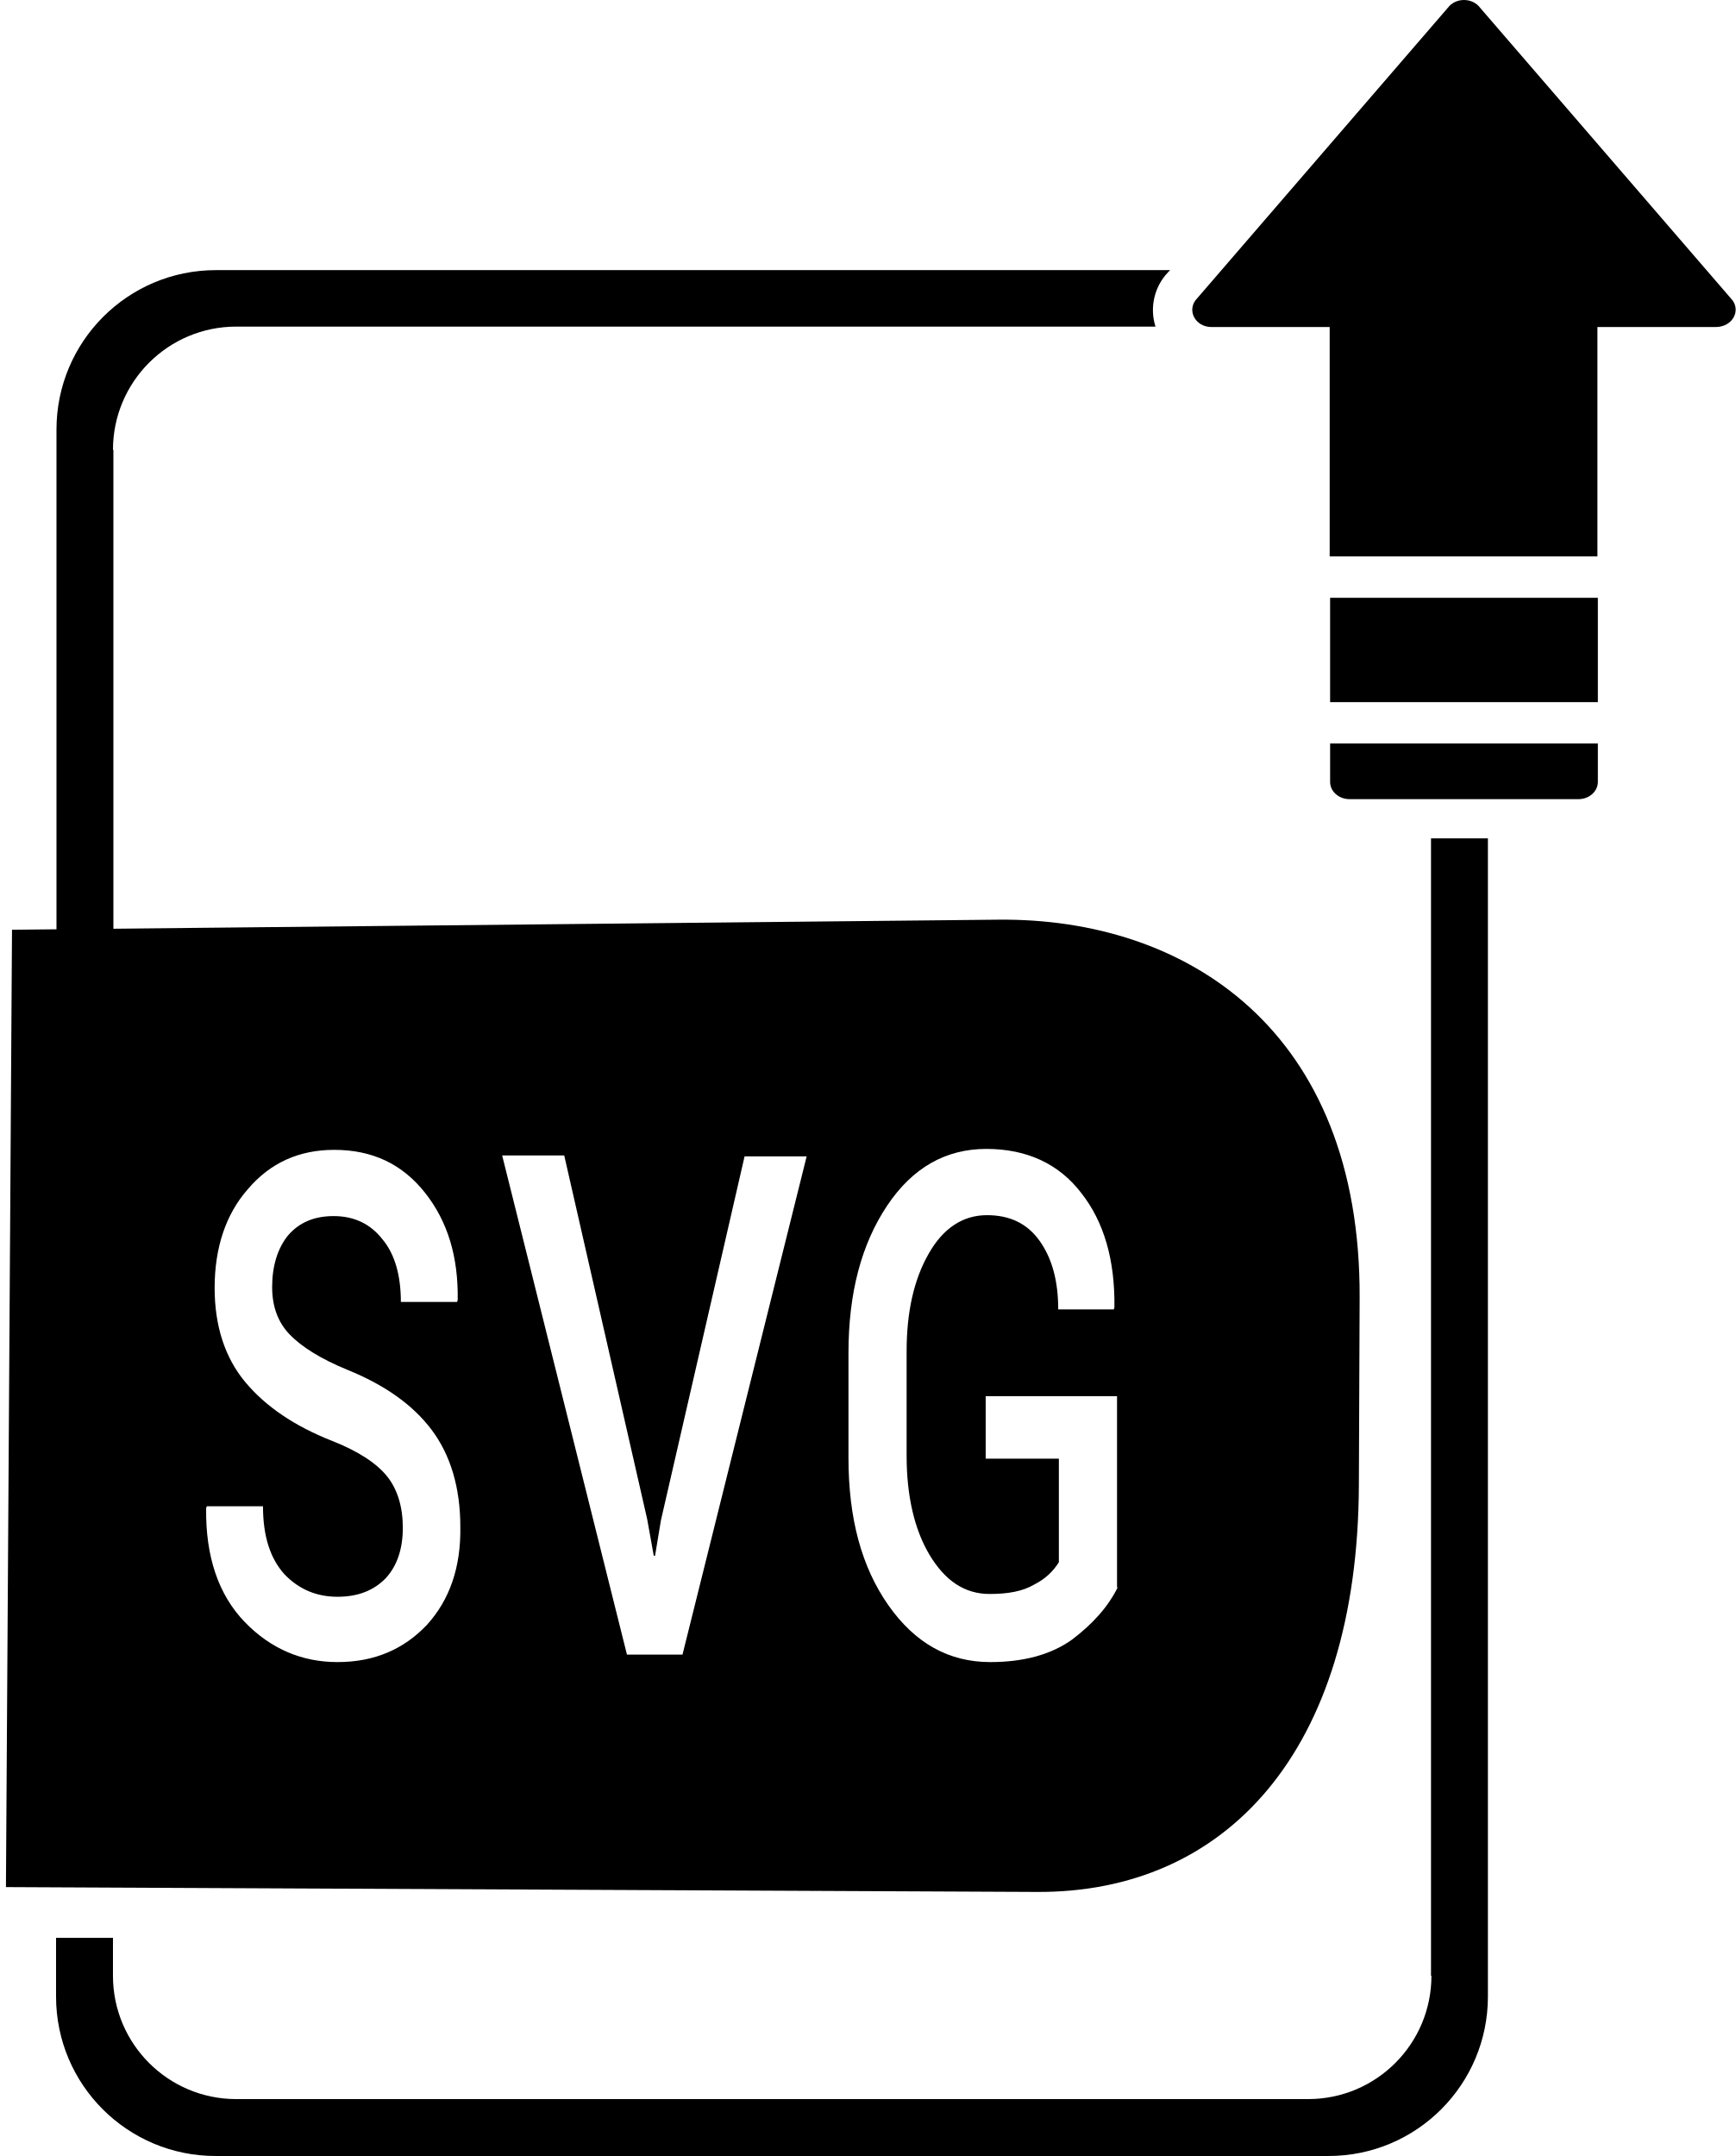
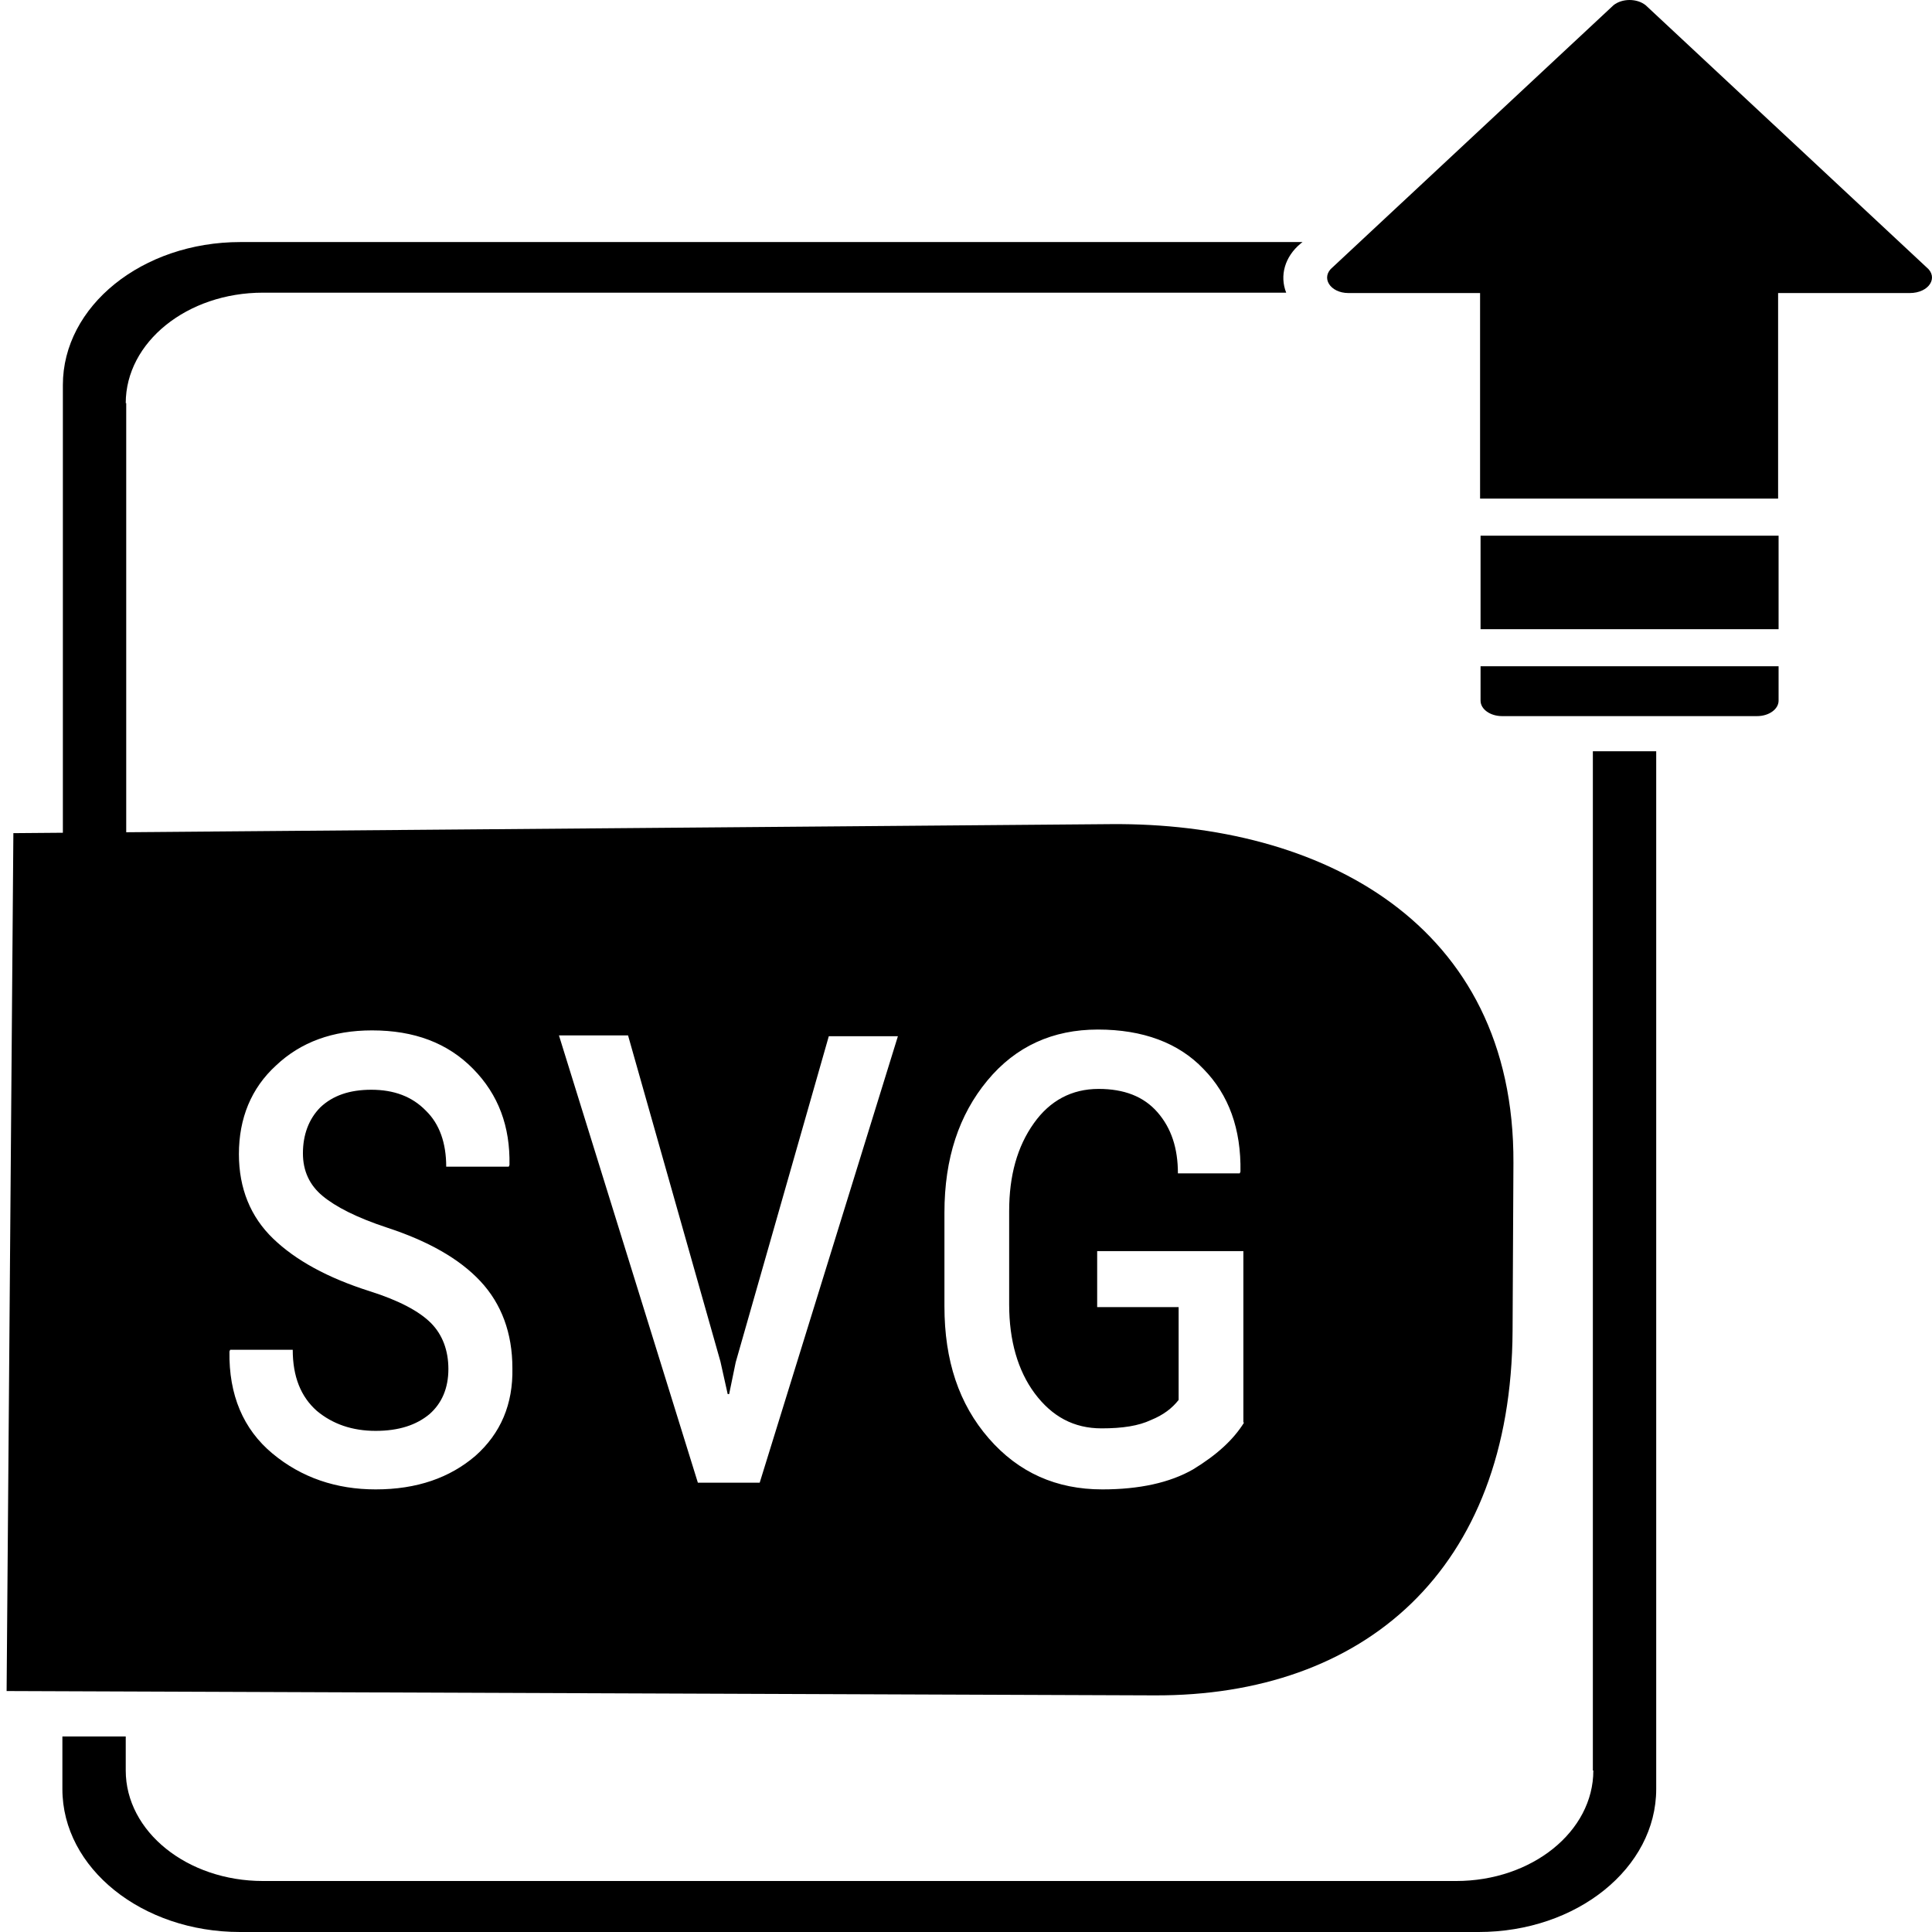
- <svg xmlns="http://www.w3.org/2000/svg" id="Layer_1" version="1.2" viewBox="0 0 402.566 500.05" xml:space="preserve" width="402.566" height="500.05">
+ <svg xmlns="http://www.w3.org/2000/svg" id="Layer_1" version="1.2" viewBox="0 0 500.05 500.05" xml:space="preserve" width="500.05" height="500.05">
  <defs id="defs916" />
-   <g id="XMLID_1147_" transform="translate(-54.7,-5.95)">
+   <g id="XMLID_1147_" transform="matrix(1.242156,0,0,1,-67.94592,-5.95)">
    <path d="M 456.1,75.1 397.6,7.3 c -1.8,-1.8 -4.9,-1.8 -6.7,0 l -58.5,67.8 c -2.6,2.6 -0.6,6.7 3.3,6.7 h 27.4 V 135 h 62.1 V 81.8 h 27.4 c 4.1,0 6.1,-4.1 3.5,-6.7 z" fill="#f68e1c" id="XMLID_330_" style="fill:#000000;fill-opacity:1" />
    <rect fill="#f68e1c" height="24.2" id="XMLID_329_" width="62.1" x="363.2" y="144.6" style="fill:#000000;fill-opacity:1" />
    <path d="m 363.2,187.3 c 0,2.2 2,4 4.5,4 h 53.1 c 2.5,0 4.5,-1.8 4.5,-4 v -8.9 h -62.1 z" fill="#f68e1c" id="XMLID_328_" style="fill:#000000;fill-opacity:1" />
    <path d="m 386.7,464.2 c 0,15.8 -12.8,28.6 -28.6,28.6 H 109.5 C 93.7,492.8 80.9,480 80.9,464.2 v -8.8 H 67.7 V 469 c 0,20.5 16.6,37 37,37 h 258.1 c 20.5,0 37,-16.6 37,-37 V 200.4 h -13.2 v 263.8 z" fill="#f68e1c" id="XMLID_327_" style="fill:#000000;fill-opacity:1" />
    <path d="m 80.9,110.3 c 0,-15.8 12.8,-28.6 28.6,-28.6 h 213.2 c -1.4,-4.4 -0.3,-9.3 3,-12.7 l 0.4,-0.4 H 104.8 c -20.5,0 -37,16.6 -37,37 V 333 H 81 V 110.3 Z" fill="#f68e1c" id="XMLID_326_" style="fill:#000000;fill-opacity:1" />
    <path d="m 369.872,350.393 0.177,-43.446 c 0.253,-62.106 -40.182,-88.137 -83.827,-87.692 l -228.737,2.335 -1.407,222.043 239.196,1.122 c 43.496,0.204 74.345,-32.256 74.598,-94.362 z m -216.135,32.394 c -5.304,5.626 -12.124,8.656 -20.763,8.656 -8.184,0 -15.459,-3.03 -21.521,-9.305 -6.062,-6.276 -9.093,-15.148 -8.942,-26.401 l 0.152,-0.433 h 13.034 c 0,6.925 1.667,12.118 5.001,15.797 3.334,3.462 7.426,5.194 12.276,5.194 4.85,0 8.487,-1.515 11.215,-4.328 2.576,-2.813 3.94,-6.708 3.94,-11.686 0,-4.761 -1.212,-8.872 -3.637,-11.902 -2.425,-3.03 -6.668,-5.843 -12.731,-8.223 -8.79,-3.462 -15.459,-8.007 -20.157,-13.633 -4.698,-5.626 -7.123,-12.984 -7.123,-21.856 0,-9.305 2.576,-17.096 7.729,-22.938 5.153,-6.059 11.821,-9.089 20.005,-9.089 8.79,0 15.762,3.246 21.066,9.954 5.304,6.708 7.729,14.932 7.578,24.886 l -0.152,0.433 H 147.676 c 0,-6.059 -1.364,-11.036 -4.244,-14.499 -2.88,-3.679 -6.668,-5.41 -11.367,-5.41 -4.547,0 -8.032,1.515 -10.609,4.544 -2.425,3.03 -3.637,7.141 -3.637,11.902 0,4.544 1.364,8.223 4.092,11.036 2.728,2.813 7.123,5.626 13.488,8.223 8.487,3.462 15.004,8.007 19.399,13.85 4.395,5.843 6.668,13.417 6.668,22.506 0.152,9.305 -2.425,16.879 -7.729,22.722 z m 59.258,6.925 H 200.114 L 171.167,273.938 h 14.398 l 19.247,84.396 1.516,8.44 h 0.303 l 1.364,-8.223 19.399,-84.396 h 14.398 z m 100.936,-15.581 c -2.273,4.544 -5.759,8.44 -10.609,12.118 -4.85,3.462 -11.215,5.194 -18.944,5.194 -9.548,0 -17.429,-4.328 -23.643,-13.2 -6.214,-8.872 -9.245,-20.125 -9.245,-34.191 V 319.814 c 0,-14.066 3.031,-25.319 8.942,-34.191 5.911,-8.872 13.64,-13.2 23.036,-13.2 9.396,0 16.823,3.462 21.975,10.171 5.304,6.708 7.881,15.581 7.729,26.617 l -0.152,0.433 h -12.882 c 0,-6.492 -1.364,-11.686 -4.244,-15.797 -2.88,-4.112 -6.972,-6.059 -12.276,-6.059 -5.608,0 -10.154,3.03 -13.488,8.872 -3.486,6.059 -5.153,13.633 -5.153,22.722 v 24.237 c 0,9.305 1.819,17.096 5.304,22.938 3.637,6.059 8.184,9.089 13.943,9.089 4.395,0 7.729,-0.649 10.306,-2.164 2.576,-1.298 4.395,-3.03 5.759,-5.194 v -24.02 h -16.974 v -14.499 h 30.463 v 44.362 z" fill="#f68e1c" id="XMLID_1148_" style="stroke-width:1.811;fill:#000000;fill-opacity:1" />
  </g>
</svg>
